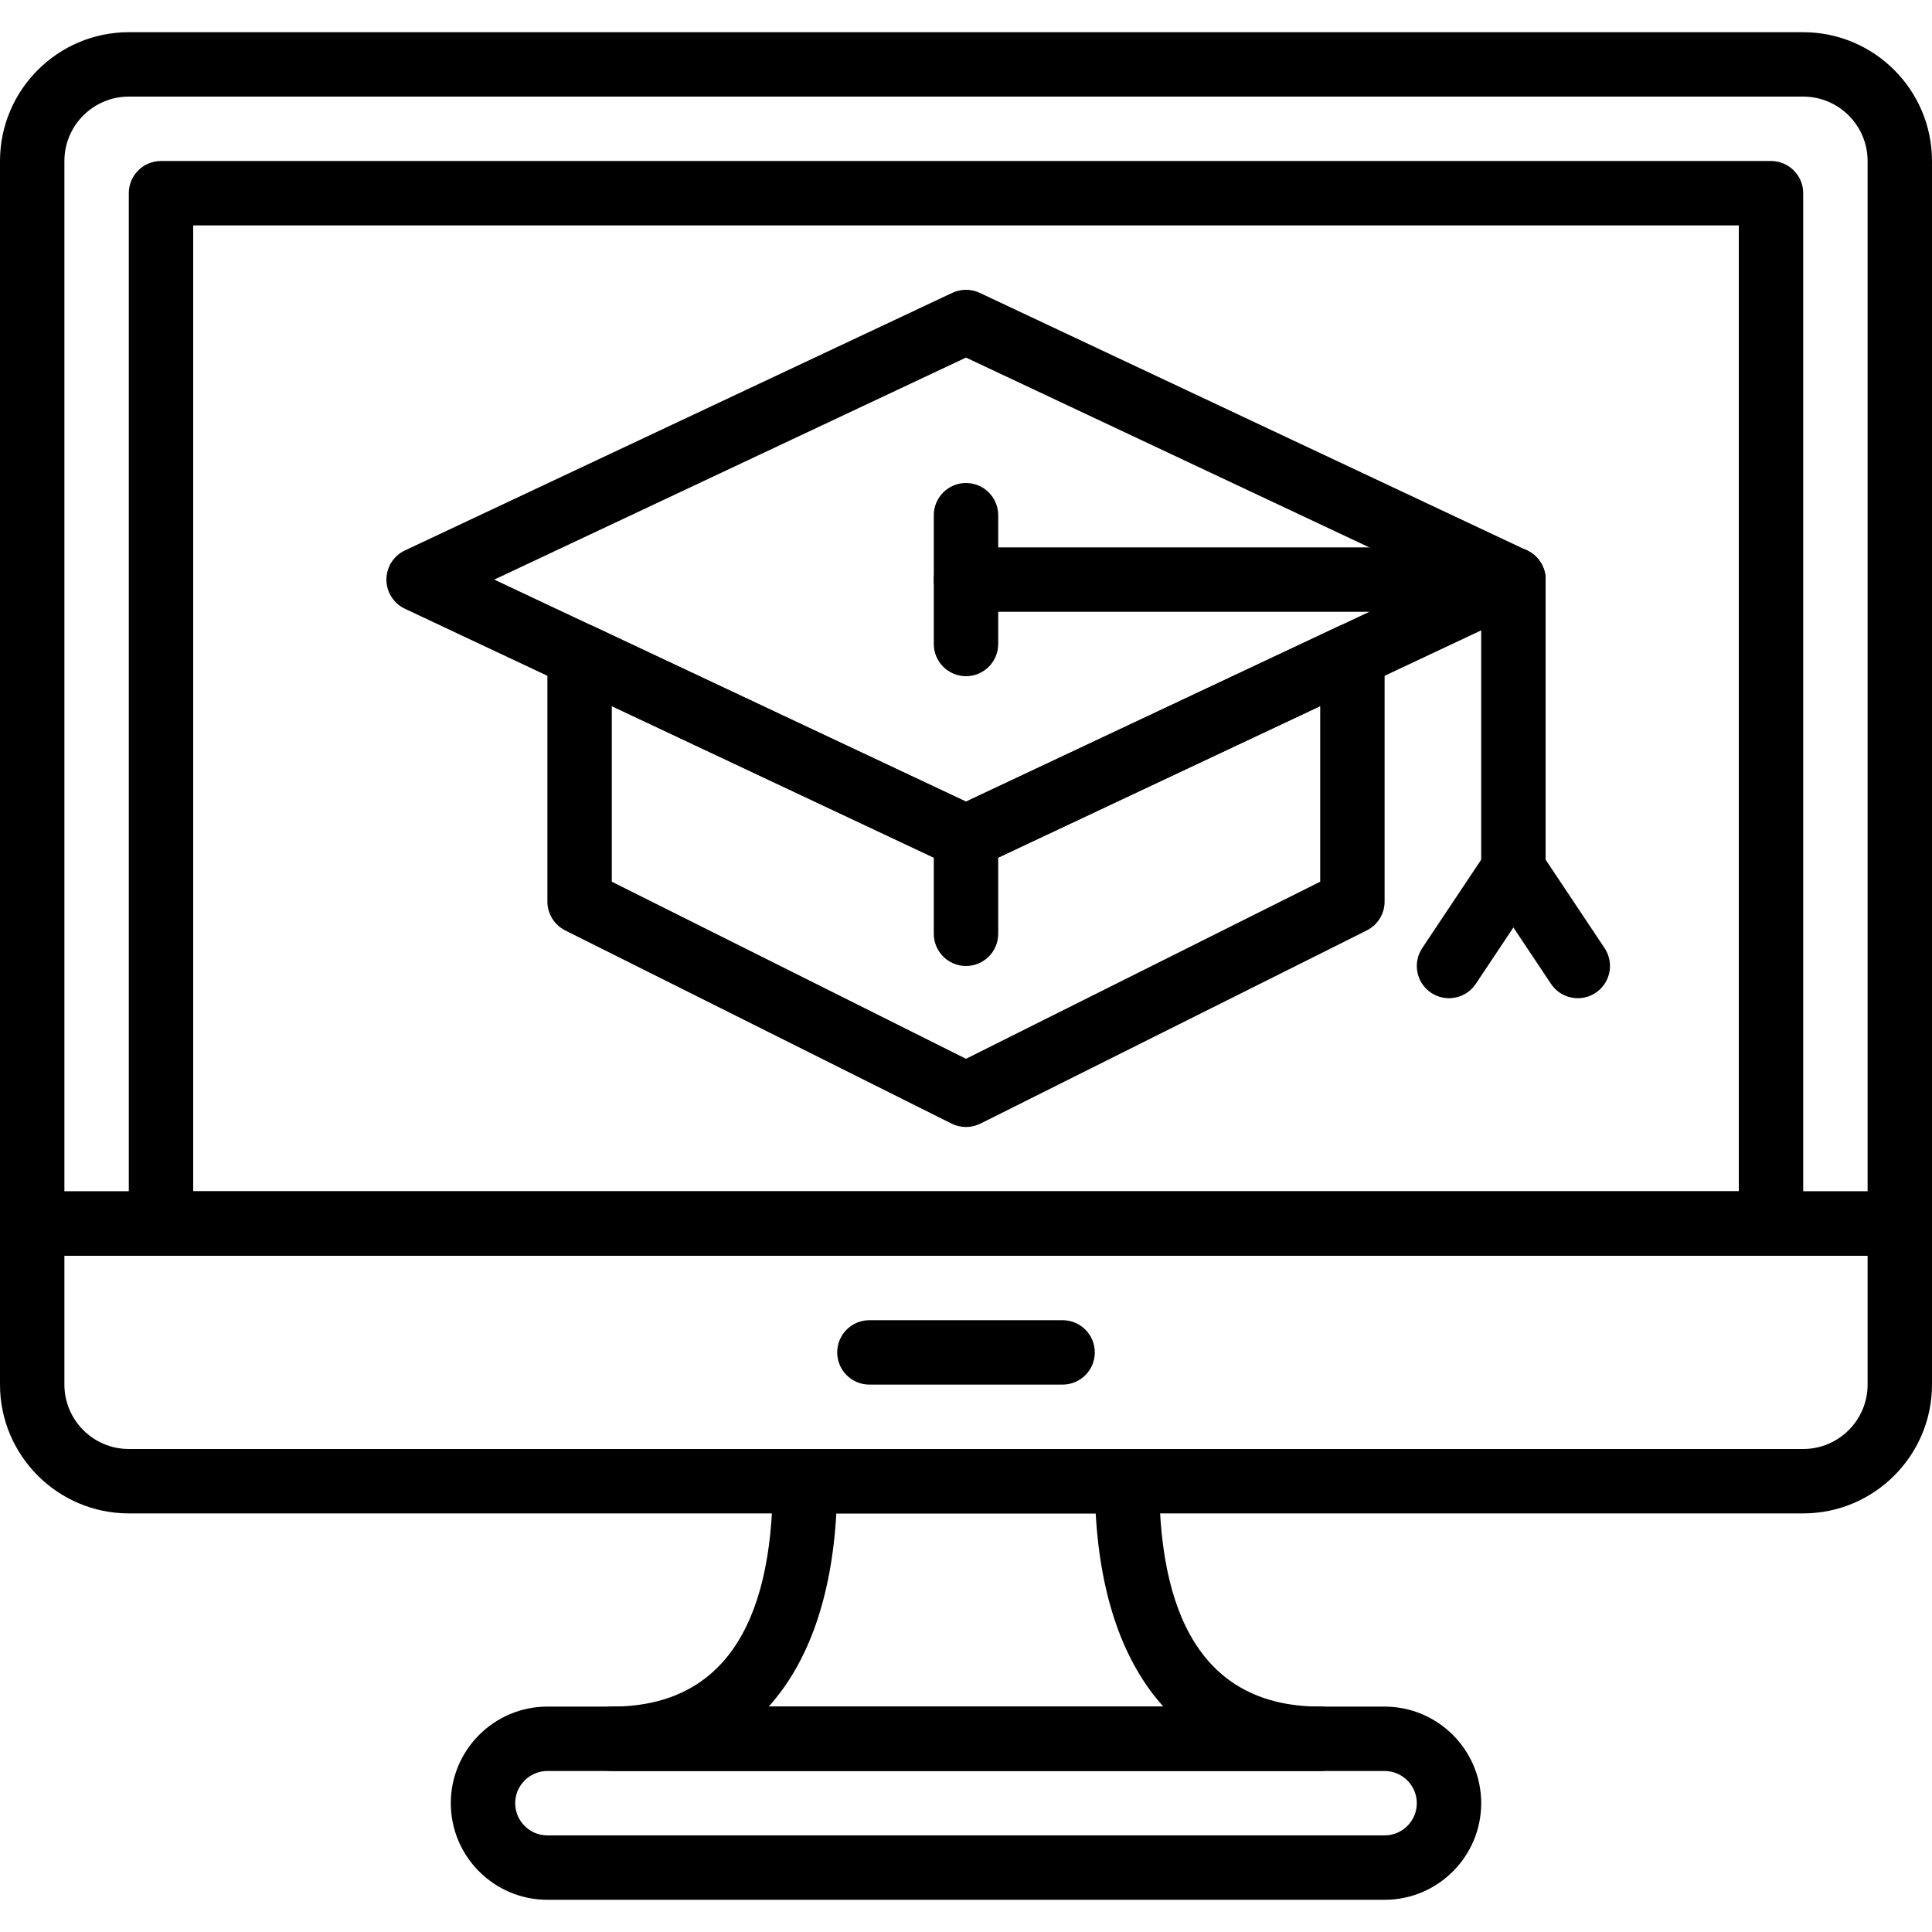
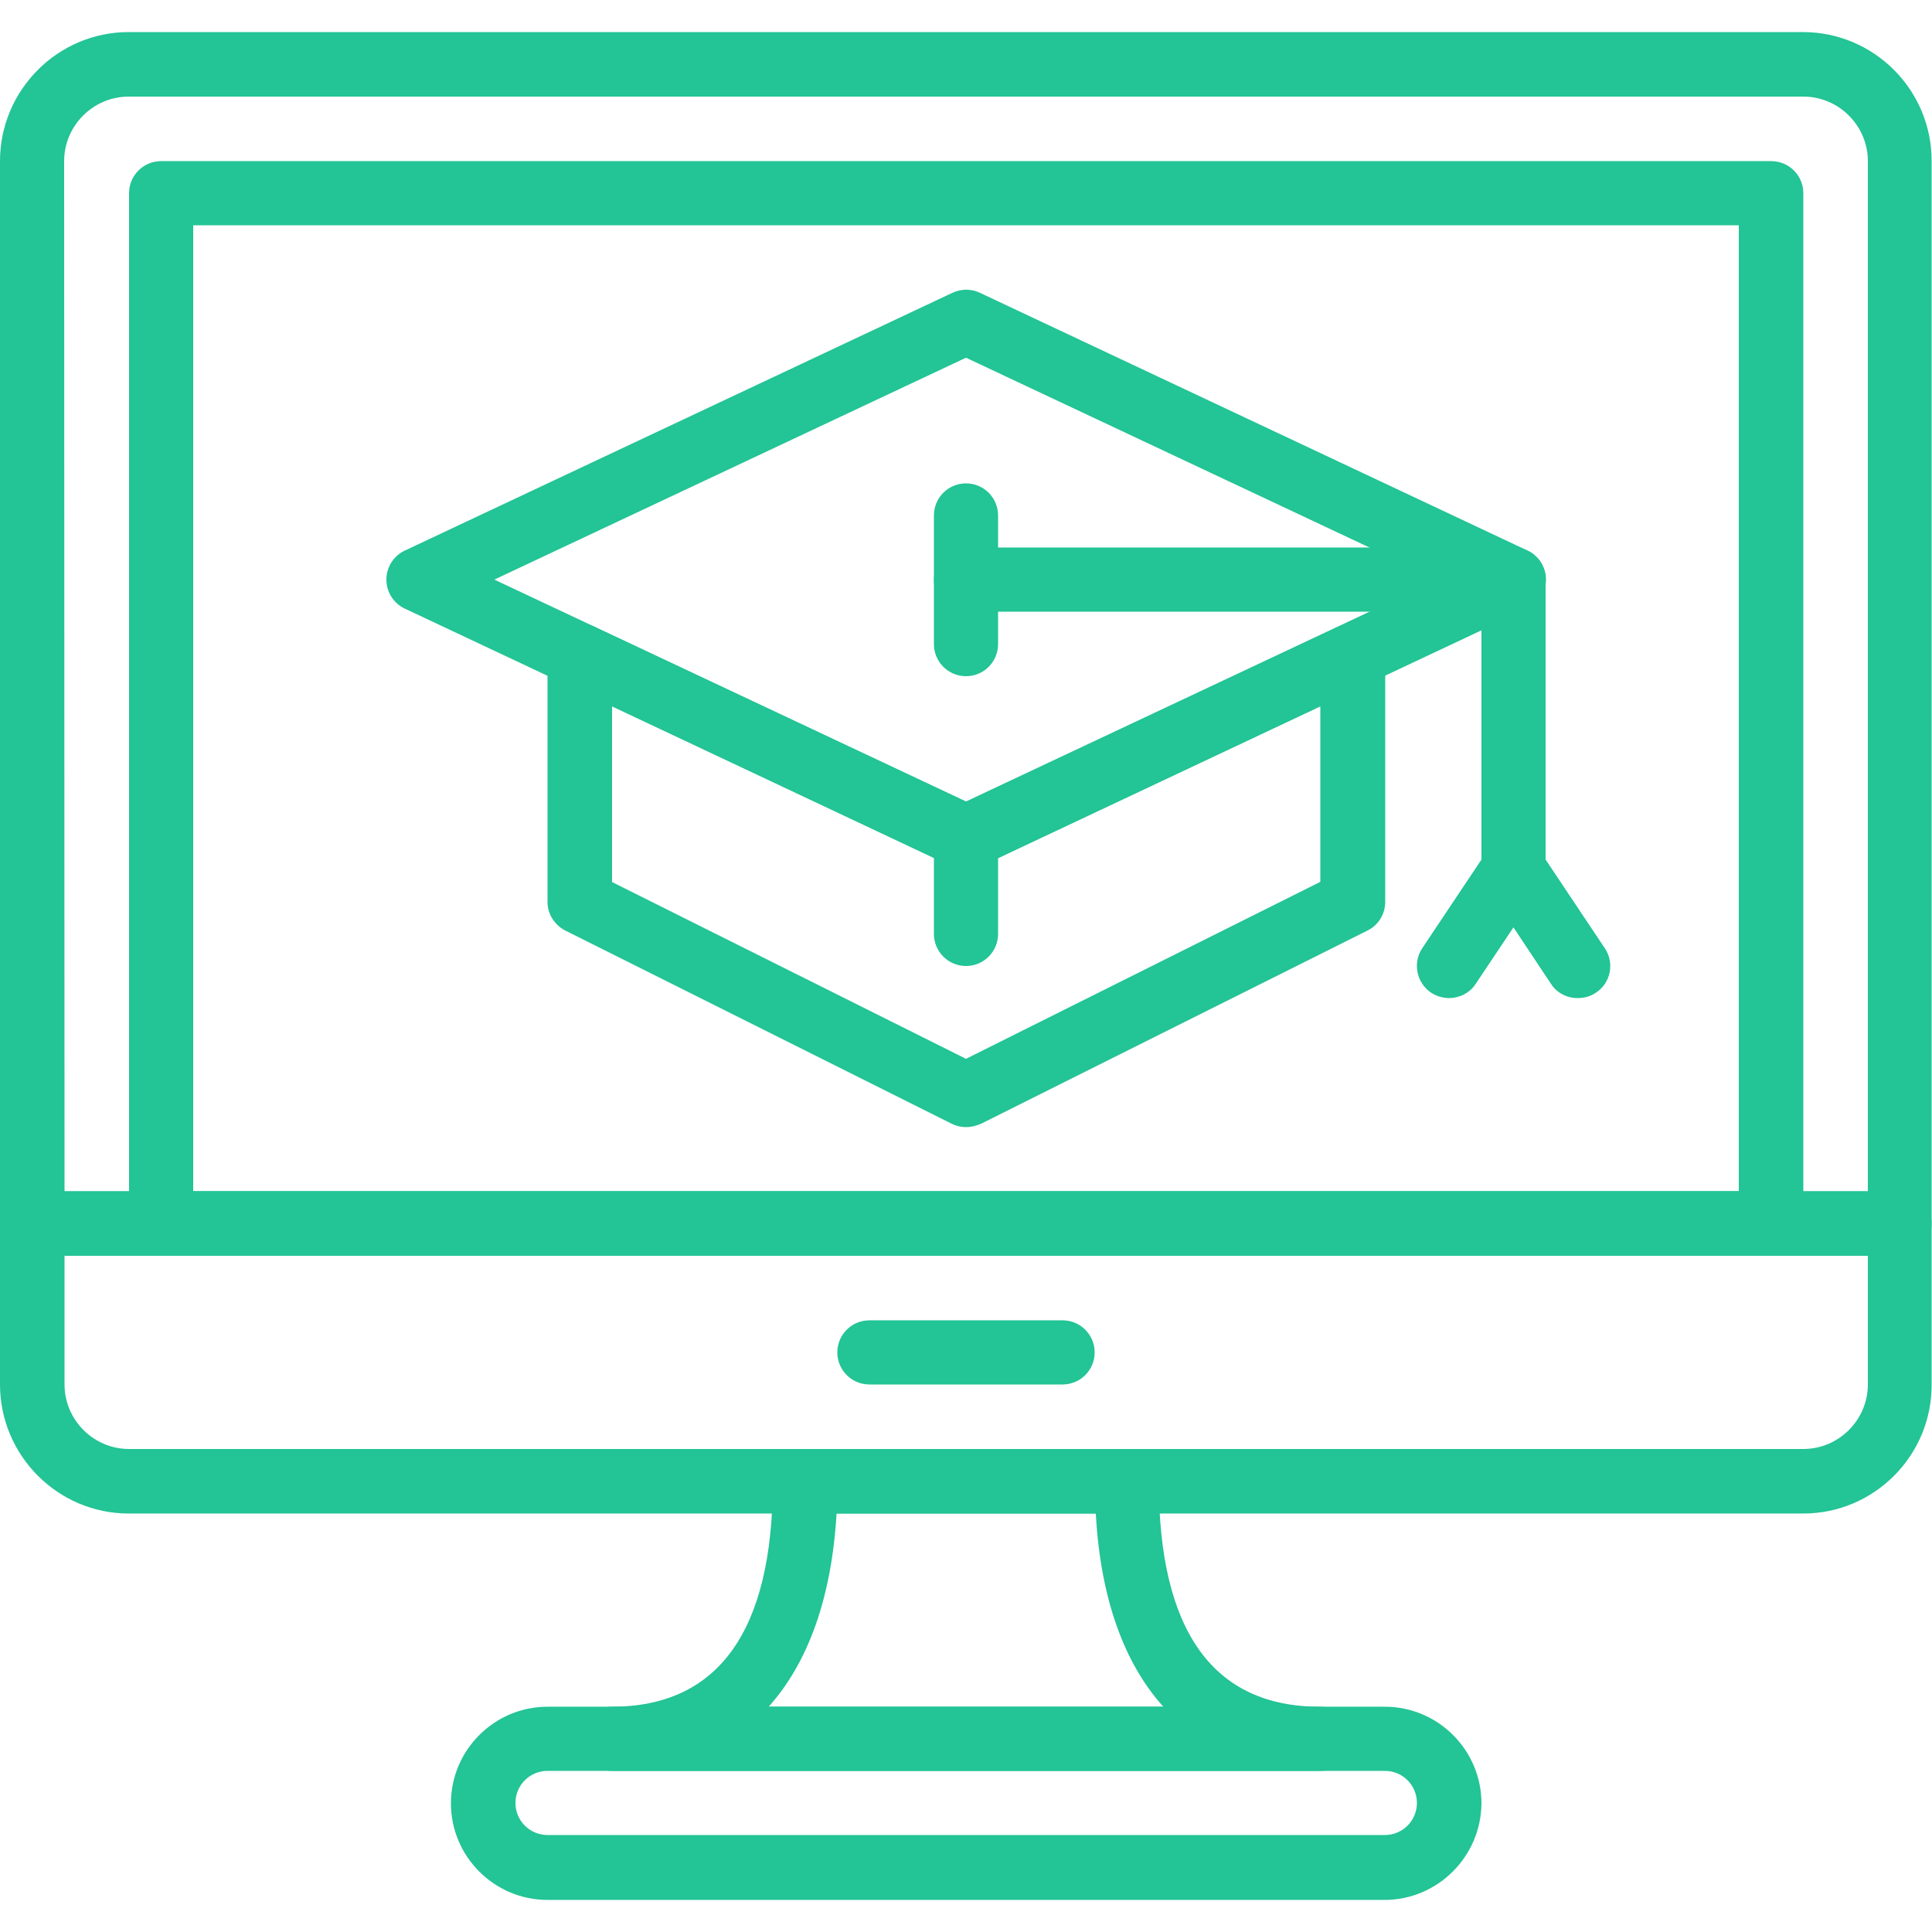
- <svg xmlns="http://www.w3.org/2000/svg" enable-background="new 0 0 60 58" height="512" viewBox="0 0 60 58" width="512">
-   <path d="m30 26c-.146 0-.291-.032-.426-.095l-17-8c-.35-.165-.574-.518-.574-.905s.224-.74.574-.905l17-8c.27-.127.582-.127.852 0l17 8c.35.165.574.518.574.905s-.224.74-.574.905l-17 8c-.135.063-.28.095-.426.095zm-14.651-9 14.651 6.895 14.651-6.895-14.651-6.895z" />
-   <path d="m30 34c-.153 0-.307-.035-.447-.105l-12-6c-.339-.17-.553-.516-.553-.895v-7.647c0-.342.175-.661.464-.844.289-.184.652-.205.961-.061l11.575 5.447 11.574-5.447c.31-.145.673-.123.961.061.29.183.465.502.465.844v7.647c0 .379-.214.725-.553.895l-12 6c-.14.07-.294.105-.447.105zm-11-7.618 11 5.5 11-5.5v-5.453l-10.574 4.976c-.27.127-.582.127-.852 0l-10.574-4.976z" />
-   <path d="m47 18h-17c-.552 0-1-.448-1-1s.448-1 1-1h17c.552 0 1 .448 1 1s-.448 1-1 1z" />
-   <path d="m47 27c-.552 0-1-.448-1-1v-9c0-.552.448-1 1-1s1 .448 1 1v9c0 .552-.448 1-1 1z" />
-   <path d="m30 20c-.552 0-1-.448-1-1v-4c0-.552.448-1 1-1s1 .448 1 1v4c0 .552-.448 1-1 1z" />
-   <path d="m44.999 30c-.19 0-.383-.054-.554-.168-.459-.306-.583-.927-.277-1.387l2-3c.306-.46.926-.585 1.387-.277.459.306.583.927.277 1.387l-2 3c-.193.289-.51.445-.833.445z" />
-   <path d="m49.001 30c-.323 0-.64-.156-.833-.445l-2-3c-.306-.459-.182-1.081.277-1.387.459-.308 1.08-.183 1.387.277l2 3c.306.459.182 1.081-.277 1.387-.171.114-.364.168-.554.168z" />
-   <path d="m30 29c-.552 0-1-.448-1-1v-3c0-.552.448-1 1-1s1 .448 1 1v3c0 .552-.448 1-1 1z" />
-   <path d="m59 38h-58c-.552 0-1-.448-1-1v-32.999c0-2.206 1.795-4.001 4.001-4.001h51.998c2.206 0 4.001 1.795 4.001 4.001v32.999c0 .552-.448 1-1 1zm-57-2h56v-31.999c0-1.104-.897-2.001-2.001-2.001h-51.998c-1.104 0-2.001.897-2.001 2.001z" />
-   <path d="m55.999 46h-51.998c-2.206 0-4.001-1.795-4.001-4.001v-4.999c0-.552.448-1 1-1h58c.552 0 1 .448 1 1v4.999c0 2.206-1.795 4.001-4.001 4.001zm-53.999-8v3.999c0 1.104.897 2.001 2.001 2.001h51.998c1.104 0 2.001-.897 2.001-2.001v-3.999z" />
-   <path d="m33 42h-6c-.552 0-1-.448-1-1s.448-1 1-1h6c.552 0 1 .448 1 1s-.448 1-1 1z" />
-   <path d="m55 38h-50c-.552 0-1-.448-1-1v-32c0-.552.448-1 1-1h50c.552 0 1 .448 1 1v32c0 .552-.448 1-1 1zm-49-2h48v-30h-48z" />
-   <path d="m43 58h-26c-1.654 0-3-1.346-3-3s1.346-3 3-3h26c1.654 0 3 1.346 3 3s-1.346 3-3 3zm-26-4c-.551 0-1 .449-1 1s.449 1 1 1h26c.551 0 1-.449 1-1s-.449-1-1-1z" />
-   <path d="m41 54h-22c-.552 0-1-.448-1-1s.448-1 1-1c3.318 0 5-2.355 5-7 0-.552.448-1 1-1h10c.552 0 1 .448 1 1 0 4.645 1.682 7 5 7 .552 0 1 .448 1 1s-.448 1-1 1zm-17.129-2h12.259c-1.232-1.364-1.957-3.395-2.102-6h-8.055c-.146 2.605-.87 4.636-2.102 6z" />
+ <svg xmlns="http://www.w3.org/2000/svg" version="1.1" id="Warstwa_1" x="0px" y="0px" viewBox="6 -6 512 512" style="enable-background:new 6 -6 512 512;" xml:space="preserve">
+   <style type="text/css">
+ 	.st0{fill:#23C495;}
+ </style>
+   <path class="st0" d="M262,224.4c-1.2,0-2.5-0.3-3.6-0.8l-145.1-68.3c-3-1.4-4.9-4.4-4.9-7.7c0-3.3,1.9-6.3,4.9-7.7l145.1-68.3  c2.3-1.1,5-1.1,7.3,0l145.1,68.3c3,1.4,4.9,4.4,4.9,7.7c0,3.3-1.9,6.3-4.9,7.7l-145.1,68.3C264.5,224.1,263.2,224.4,262,224.4  L262,224.4z M137,147.6l125,58.8l125-58.8L262,88.8L137,147.6z" />
+   <path class="st0" d="M262,292.7c-1.3,0-2.6-0.3-3.8-0.9l-102.4-51.2c-2.9-1.5-4.7-4.4-4.7-7.6v-65.3c0-2.9,1.5-5.6,4-7.2  c2.5-1.6,5.6-1.7,8.2-0.5l98.8,46.5l98.8-46.5c2.6-1.2,5.7-1,8.2,0.5c2.5,1.6,4,4.3,4,7.2v65.3c0,3.2-1.8,6.2-4.7,7.6l-102.4,51.2  C264.6,292.4,263.3,292.7,262,292.7L262,292.7z M168.1,227.7l93.9,46.9l93.9-46.9v-46.5l-90.2,42.5c-2.3,1.1-5,1.1-7.3,0l-90.2-42.5  V227.7z" />
+   <path class="st0" d="M407.1,156.1H262c-4.7,0-8.5-3.8-8.5-8.5c0-4.7,3.8-8.5,8.5-8.5h145.1c4.7,0,8.5,3.8,8.5,8.5  C415.6,152.3,411.8,156.1,407.1,156.1z" />
+   <path class="st0" d="M407.1,232.9c-4.7,0-8.5-3.8-8.5-8.5v-76.8c0-4.7,3.8-8.5,8.5-8.5s8.5,3.8,8.5,8.5v76.8  C415.6,229.1,411.8,232.9,407.1,232.9z" />
+   <path class="st0" d="M262,173.2c-4.7,0-8.5-3.8-8.5-8.5v-34.1c0-4.7,3.8-8.5,8.5-8.5c4.7,0,8.5,3.8,8.5,8.5v34.1  C270.5,169.4,266.7,173.2,262,173.2z" />
+   <path class="st0" d="M390,258.5c-1.6,0-3.3-0.5-4.7-1.4c-3.9-2.6-5-7.9-2.4-11.8l17.1-25.6c2.6-3.9,7.9-5,11.8-2.4  c3.9,2.6,5,7.9,2.4,11.8l-17.1,25.6C395.5,257.2,392.7,258.5,390,258.5z" />
+   <path class="st0" d="M424.1,258.5c-2.8,0-5.5-1.3-7.1-3.8L400,229.1c-2.6-3.9-1.6-9.2,2.4-11.8c3.9-2.6,9.2-1.6,11.8,2.4l17.1,25.6  c2.6,3.9,1.6,9.2-2.4,11.8C427.4,258.1,425.8,258.5,424.1,258.5z" />
+   <path class="st0" d="M262,250c-4.7,0-8.5-3.8-8.5-8.5v-25.6c0-4.7,3.8-8.5,8.5-8.5c4.7,0,8.5,3.8,8.5,8.5v25.6  C270.5,246.2,266.7,250,262,250z" />
+   <path class="st0" d="M509.5,326.8H14.5c-4.7,0-8.5-3.8-8.5-8.5V36.7C6,17.9,21.3,2.5,40.1,2.5h443.7c18.8,0,34.1,15.3,34.1,34.1  v281.6C518,323,514.2,326.8,509.5,326.8z M23.1,309.7h477.9V36.7c0-9.4-7.7-17.1-17.1-17.1H40.1c-9.4,0-17.1,7.7-17.1,17.1  L23.1,309.7z" />
+   <path class="st0" d="M483.9,395.1H40.1C21.3,395.1,6,379.7,6,360.9v-42.7c0-4.7,3.8-8.5,8.5-8.5h494.9c4.7,0,8.5,3.8,8.5,8.5v42.7  C518,379.7,502.7,395.1,483.9,395.1z M23.1,326.8v34.1c0,9.4,7.7,17.1,17.1,17.1h443.7c9.4,0,17.1-7.7,17.1-17.1v-34.1H23.1z" />
+   <path class="st0" d="M287.6,360.9h-51.2c-4.7,0-8.5-3.8-8.5-8.5c0-4.7,3.8-8.5,8.5-8.5h51.2c4.7,0,8.5,3.8,8.5,8.5  C296.1,357.1,292.3,360.9,287.6,360.9z" />
+   <path class="st0" d="M475.3,326.8H48.7c-4.7,0-8.5-3.8-8.5-8.5V45.2c0-4.7,3.8-8.5,8.5-8.5h426.7c4.7,0,8.5,3.8,8.5,8.5v273.1  C483.9,323,480,326.8,475.3,326.8z M57.2,309.7h409.6v-256H57.2V309.7z" />
+   <path class="st0" d="M372.9,497.5H151.1c-14.1,0-25.6-11.5-25.6-25.6c0-14.1,11.5-25.6,25.6-25.6h221.9c14.1,0,25.6,11.5,25.6,25.6  C398.5,486,387,497.5,372.9,497.5z M151.1,463.3c-4.7,0-8.5,3.8-8.5,8.5c0,4.7,3.8,8.5,8.5,8.5h221.9c4.7,0,8.5-3.8,8.5-8.5  c0-4.7-3.8-8.5-8.5-8.5H151.1z" />
+   <path class="st0" d="M355.9,463.3H168.1c-4.7,0-8.5-3.8-8.5-8.5s3.8-8.5,8.5-8.5c28.3,0,42.7-20.1,42.7-59.7c0-4.7,3.8-8.5,8.5-8.5  h85.3c4.7,0,8.5,3.8,8.5,8.5c0,39.6,14.4,59.7,42.7,59.7c4.7,0,8.5,3.8,8.5,8.5S360.6,463.3,355.9,463.3z M209.7,446.3h104.6  c-10.5-11.6-16.7-29-17.9-51.2h-68.7C226.4,417.3,220.2,434.6,209.7,446.3z" />
</svg>
